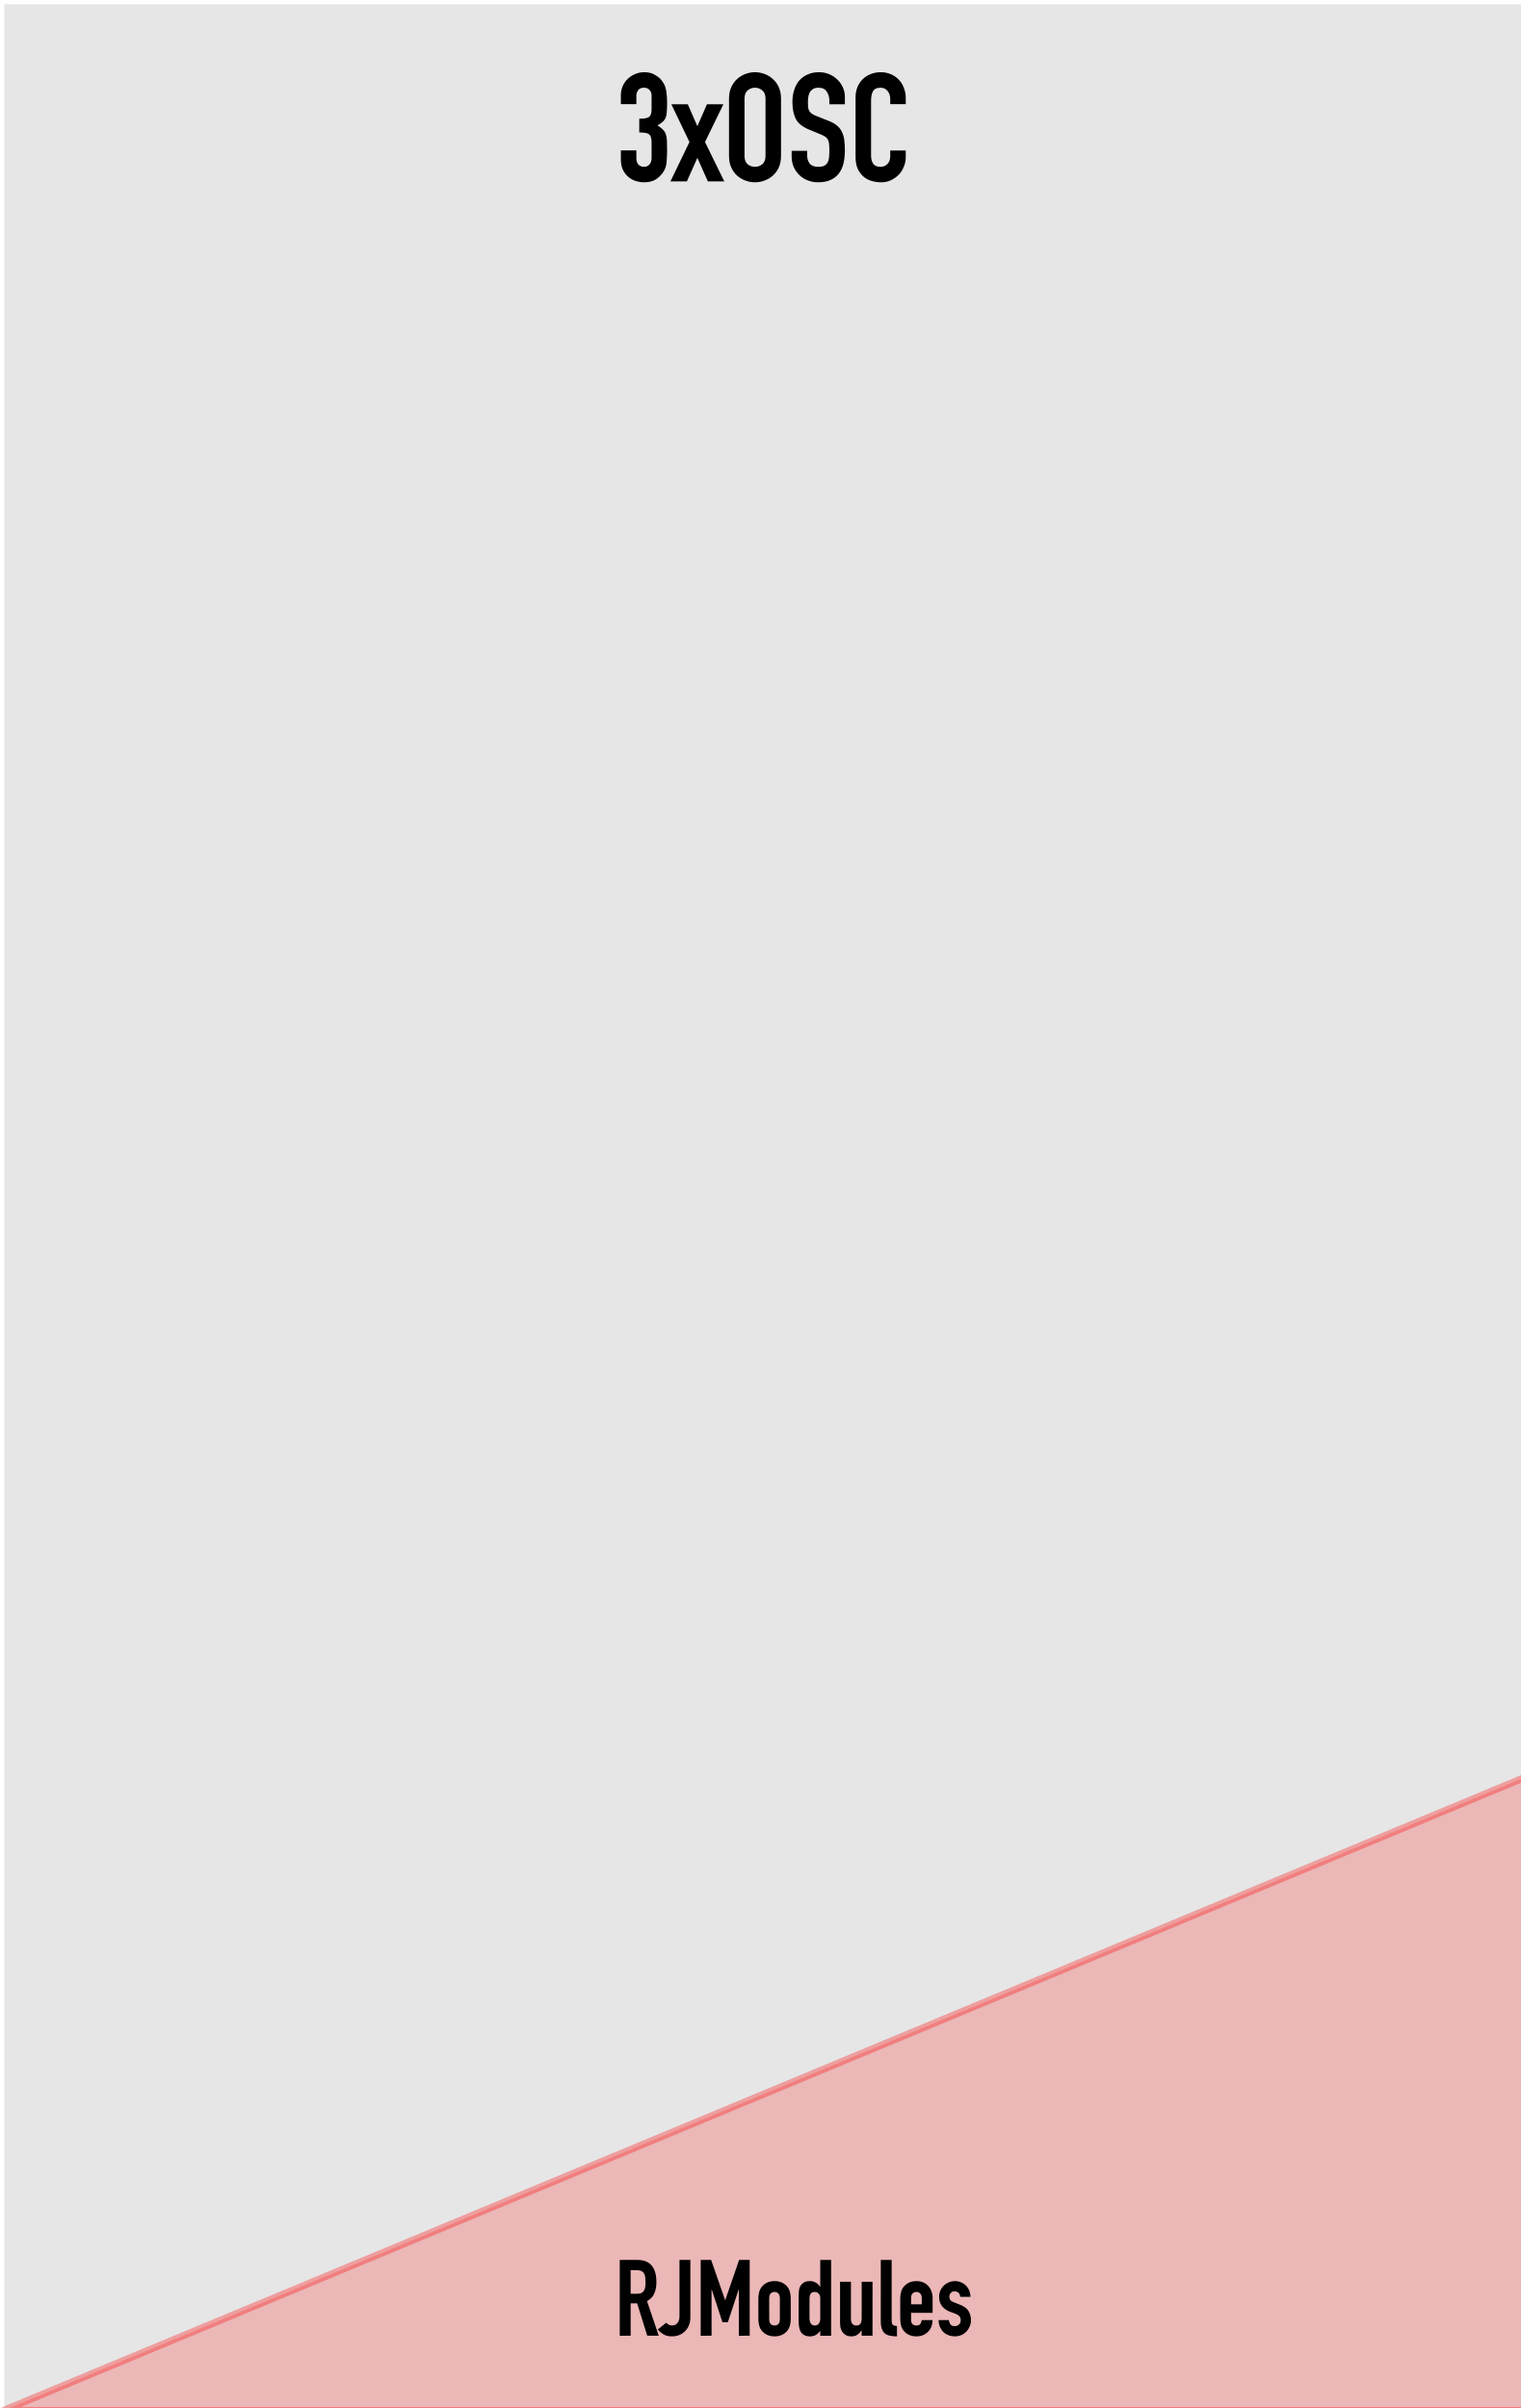
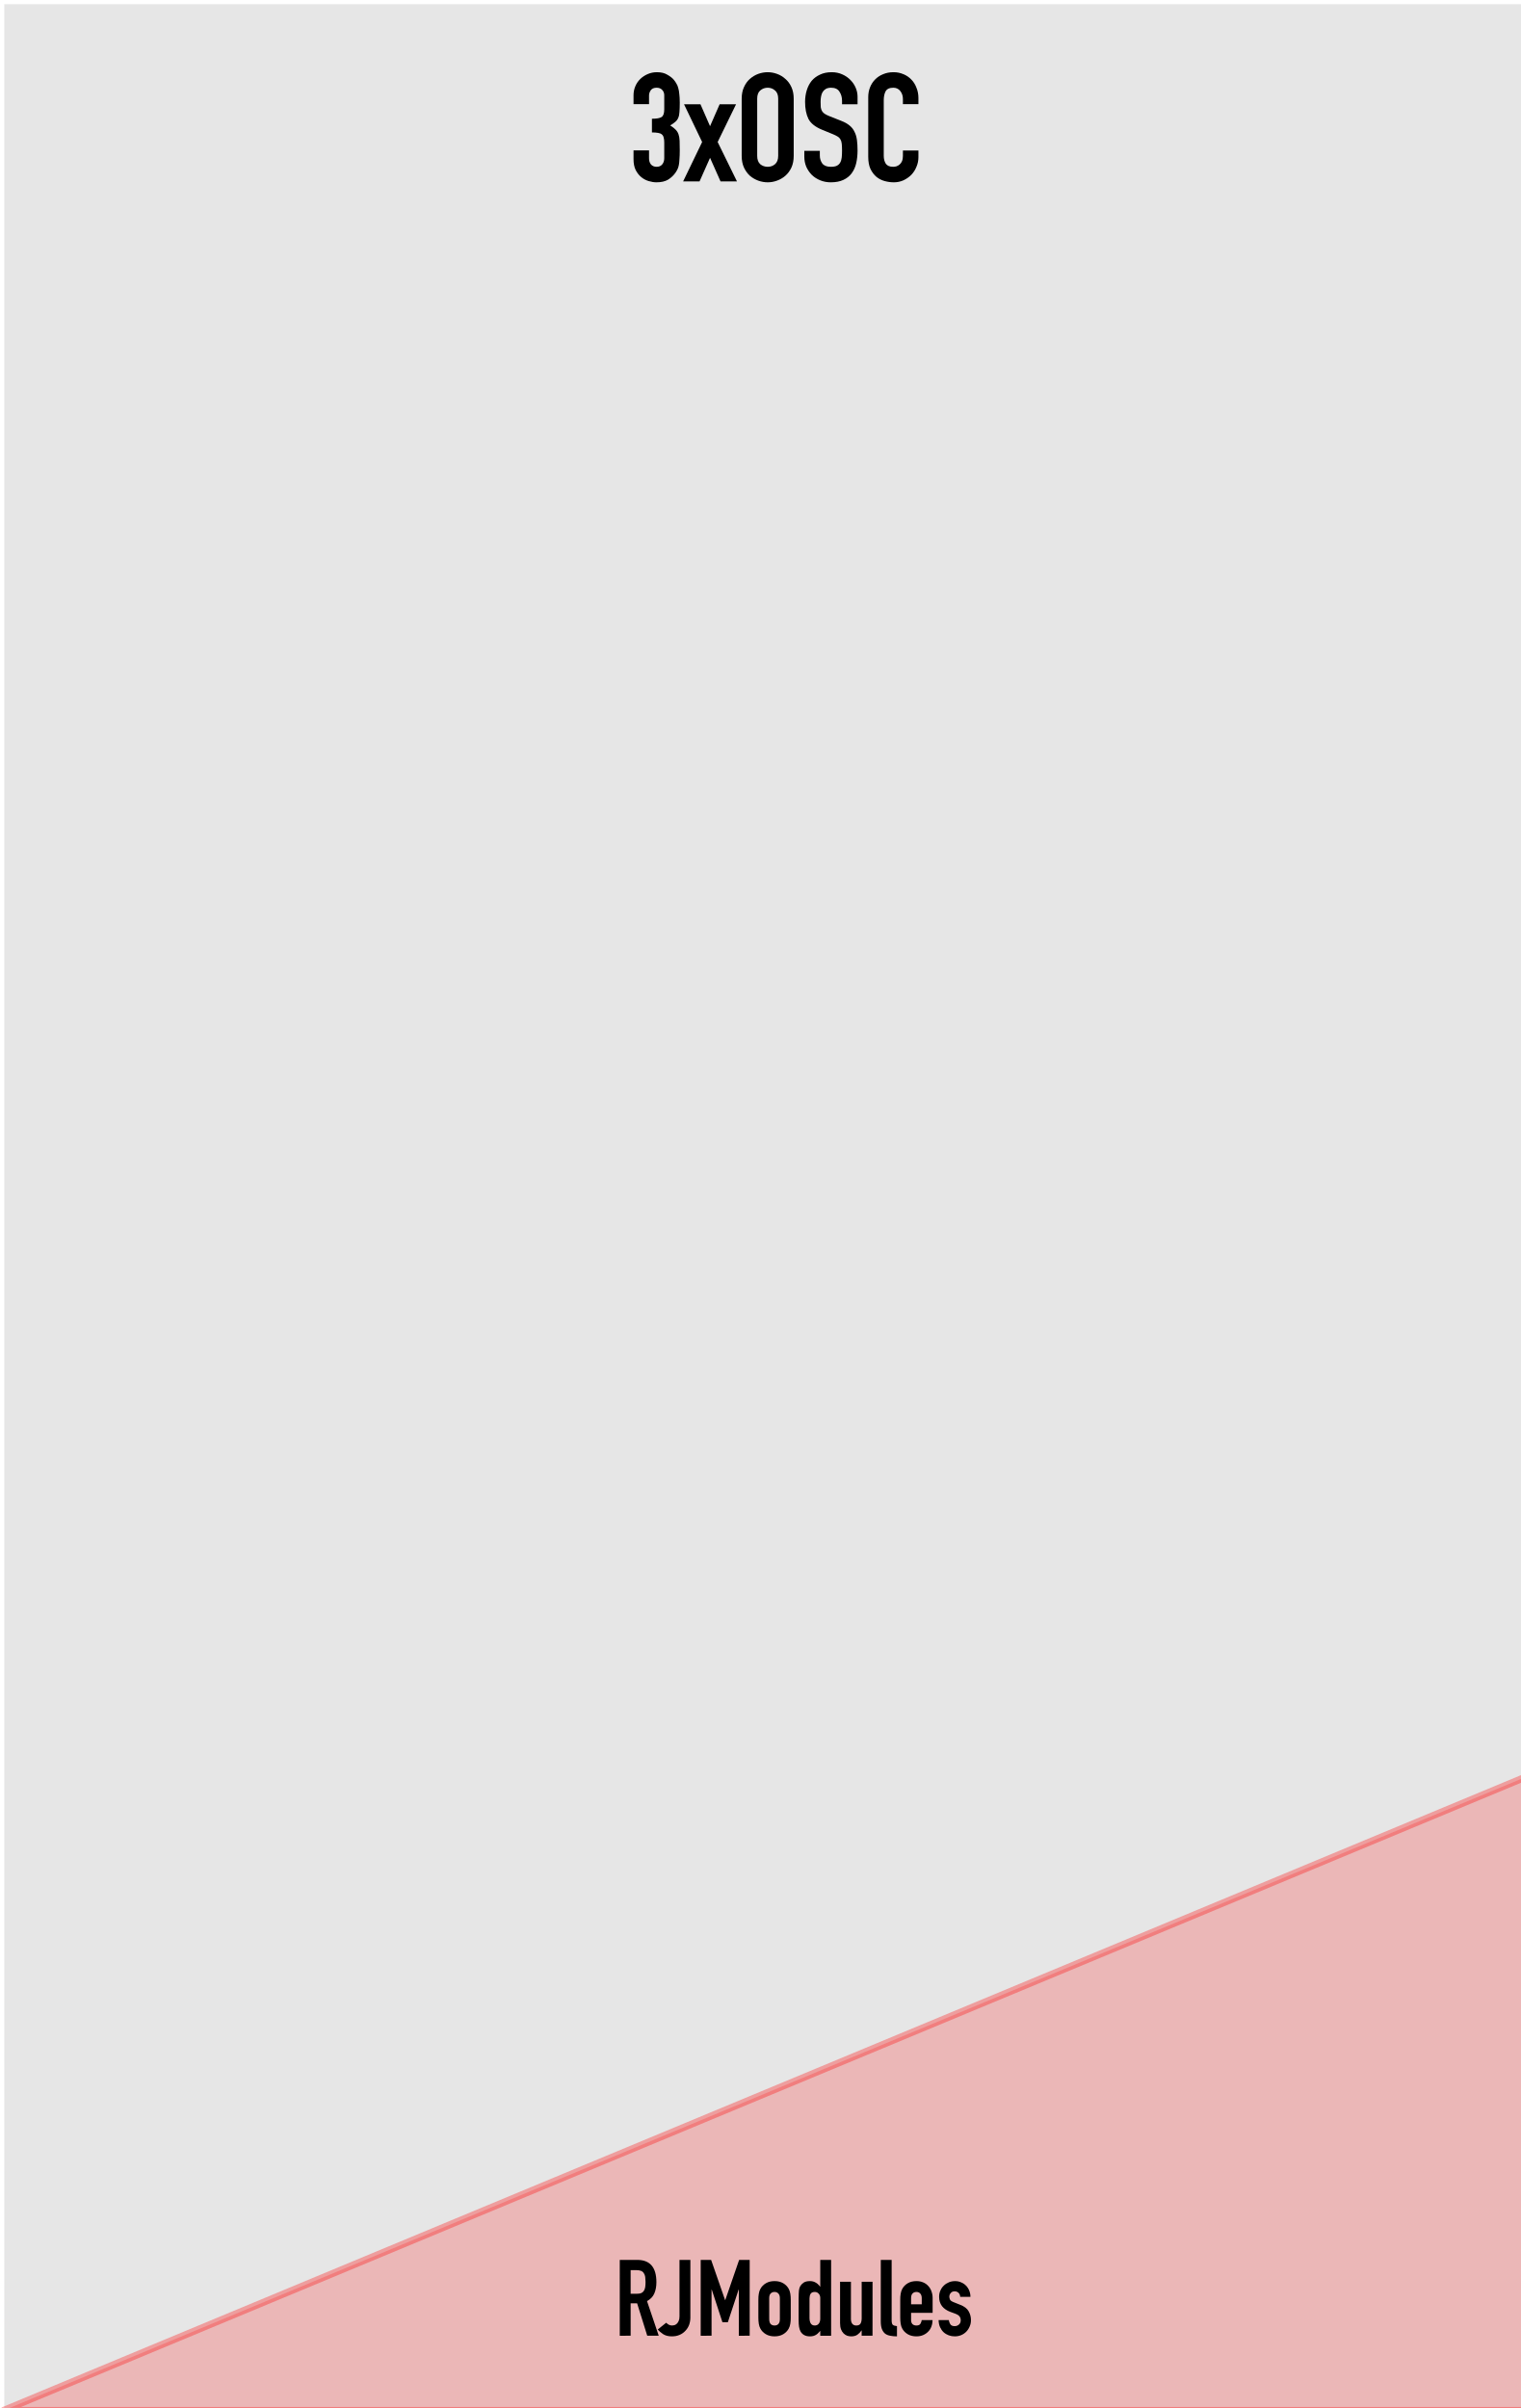
<svg xmlns="http://www.w3.org/2000/svg" version="1.1" x="0px" y="0px" width="240px" height="380px" viewBox="0 0 240 380" enable-background="new 0 0 240 380" xml:space="preserve" id="svg15938">
  <defs id="defs15942" />
  <g id="decoupe" display="none">
    <path display="inline" fill="none" stroke="#E6332D" stroke-width="0.25" stroke-miterlimit="10" d="M17.447,371.127   c0,2.614,2.119,4.732,4.731,4.732c2.614,0,4.733-2.118,4.733-4.732c0-2.612-2.119-4.731-4.733-4.731   C19.566,366.396,17.447,368.515,17.447,371.127" id="path15870" />
    <path display="inline" fill="none" stroke="#E6332D" stroke-width="0.25" stroke-miterlimit="10" d="M17.447,8.872   c0,2.613,2.119,4.73,4.731,4.73c2.614,0,4.733-2.118,4.733-4.73S24.792,4.14,22.179,4.14C19.566,4.14,17.447,6.259,17.447,8.872" id="path15872" />
    <path display="inline" fill="none" stroke="#E6332D" stroke-width="0.25" stroke-miterlimit="10" d="M212.741,371.127   c0,2.614,2.119,4.732,4.731,4.732s4.729-2.118,4.729-4.732c0-2.612-2.117-4.731-4.729-4.731S212.741,368.515,212.741,371.127" id="path15874" />
    <path display="inline" fill="none" stroke="#E6332D" stroke-width="0.25" stroke-miterlimit="10" d="M212.741,8.872   c0,2.613,2.119,4.73,4.731,4.73s4.729-2.118,4.729-4.73s-2.117-4.731-4.729-4.731S212.741,6.259,212.741,8.872" id="path15876" />
    <rect display="inline" fill="none" stroke="#E6332D" stroke-width="0.25" stroke-miterlimit="10" width="239.237" height="380" id="rect15878" />
    <path display="inline" fill="none" stroke="#E6332D" stroke-width="0.25" stroke-miterlimit="10" d="M207.493,328.545   c0,5.392,4.368,9.758,9.758,9.758c5.389,0,9.757-4.366,9.757-9.758s-4.368-9.758-9.757-9.758   C211.861,318.787,207.493,323.153,207.493,328.545" id="path15880" />
    <path display="inline" fill="none" stroke="#E6332D" stroke-width="0.25" stroke-miterlimit="10" d="M12.213,328.545   c0,5.392,4.369,9.76,9.758,9.76c5.392,0,9.758-4.368,9.758-9.76s-4.367-9.76-9.758-9.76   C16.582,318.785,12.213,323.153,12.213,328.545" id="path15882" />
    <path display="inline" fill="none" stroke="#E6332D" stroke-width="0.25" stroke-miterlimit="10" d="M49.77,328.545   c0,5.392,4.37,9.76,9.759,9.76c5.388,0,9.757-4.368,9.757-9.76s-4.37-9.76-9.757-9.76C54.139,318.785,49.77,323.153,49.77,328.545" id="path15884" />
    <path display="inline" fill="none" stroke="#E6332D" stroke-width="0.25" stroke-miterlimit="10" d="M87.326,328.545   c0,5.392,4.37,9.76,9.759,9.76c5.388,0,9.757-4.368,9.757-9.76s-4.369-9.76-9.757-9.76   C91.696,318.785,87.326,323.153,87.326,328.545" id="path15886" />
    <path display="inline" fill="none" stroke="#E6332D" stroke-width="0.25" stroke-miterlimit="10" d="M124.883,328.545   c0,5.392,4.368,9.758,9.76,9.758c5.389,0,9.757-4.366,9.757-9.758s-4.368-9.758-9.757-9.758   C129.251,318.787,124.883,323.153,124.883,328.545" id="path15888" />
    <path display="inline" fill="none" stroke="#E6332D" stroke-width="0.25" stroke-miterlimit="10" d="M162.439,328.545   c0,5.392,4.369,9.76,9.758,9.76c5.39,0,9.76-4.368,9.76-9.76s-4.37-9.76-9.76-9.76   C166.809,318.785,162.439,323.153,162.439,328.545" id="path15890" />
    <path display="inline" fill="none" stroke="#E6332D" stroke-width="0.25" stroke-miterlimit="10" d="M29.661,240.286   c0,6.125,4.964,11.091,11.09,11.091c6.124,0,11.088-4.966,11.088-11.091c0-6.122-4.964-11.088-11.088-11.088   C34.625,229.198,29.661,234.164,29.661,240.286" id="path15892" />
    <path display="inline" fill="none" stroke="#E6332D" stroke-width="0.25" stroke-miterlimit="10" d="M108.529,240.286   c0,6.125,4.964,11.091,11.09,11.091c6.123,0,11.089-4.966,11.089-11.091c0-6.122-4.966-11.088-11.089-11.088   C113.493,229.198,108.529,234.164,108.529,240.286" id="path15894" />
    <path display="inline" fill="none" stroke="#E6332D" stroke-width="0.25" stroke-miterlimit="10" d="M187.397,240.286   c0,6.125,4.963,11.091,11.09,11.091c6.125,0,11.088-4.966,11.088-11.091c0-6.122-4.963-11.088-11.088-11.088   C192.36,229.198,187.397,234.164,187.397,240.286" id="path15896" />
    <path display="inline" fill="none" stroke="#E6332D" stroke-width="0.25" stroke-miterlimit="10" d="M29.661,161.418   c0,6.125,4.964,11.088,11.09,11.088c6.124,0,11.088-4.964,11.088-11.088s-4.964-11.089-11.088-11.089   C34.625,150.329,29.661,155.294,29.661,161.418" id="path15898" />
    <path display="inline" fill="none" stroke="#E6332D" stroke-width="0.25" stroke-miterlimit="10" d="M108.529,161.418   c0,6.125,4.964,11.088,11.09,11.088c6.123,0,11.089-4.964,11.089-11.088s-4.966-11.089-11.089-11.089   C113.493,150.329,108.529,155.294,108.529,161.418" id="path15900" />
    <path display="inline" fill="none" stroke="#E6332D" stroke-width="0.25" stroke-miterlimit="10" d="M187.397,161.418   c0,6.125,4.963,11.089,11.09,11.089c6.125,0,11.088-4.964,11.088-11.089c0-6.125-4.963-11.09-11.088-11.09   C192.36,150.329,187.397,155.294,187.397,161.418" id="path15902" />
    <line display="inline" fill="none" stroke="#E6332D" stroke-width="0.25" stroke-miterlimit="10" x1="13.535" y1="102.934" x2="13.582" y2="59.345" id="line15904" />
    <line display="inline" fill="none" stroke="#E6332D" stroke-width="0.25" stroke-miterlimit="10" x1="19.498" y1="53.437" x2="155.948" y2="53.437" id="line15906" />
    <line display="inline" fill="none" stroke="#E6332D" stroke-width="0.25" stroke-miterlimit="10" x1="161.863" y1="59.351" x2="161.863" y2="102.939" id="line15908" />
    <line display="inline" fill="none" stroke="#E6332D" stroke-width="0.25" stroke-miterlimit="10" x1="155.948" y1="108.854" x2="19.451" y2="108.854" id="line15910" />
    <path display="inline" fill="none" stroke="#E6332D" stroke-width="0.25" stroke-miterlimit="10" d="M187.397,80.672   c0,6.124,4.965,11.089,11.09,11.089c6.123,0,11.088-4.965,11.088-11.089c0-6.126-4.965-11.09-11.088-11.09   C192.362,69.583,187.397,74.546,187.397,80.672" id="path15912" />
    <path display="inline" fill="none" stroke="#E6332D" stroke-width="0.25" stroke-miterlimit="10" d="M13.535,102.934   c-0.004,3.267,2.641,5.917,5.909,5.921h0.007" id="path15914" />
    <path display="inline" fill="none" stroke="#E6332D" stroke-width="0.25" stroke-miterlimit="10" d="M19.498,53.437   c-3.266,0-5.912,2.643-5.916,5.908" id="path15916" />
    <path display="inline" fill="none" stroke="#E6332D" stroke-width="0.25" stroke-miterlimit="10" d="M161.863,59.351   c0-3.266-2.651-5.914-5.915-5.914" id="path15918" />
    <path display="inline" fill="none" stroke="#E6332D" stroke-width="0.25" stroke-miterlimit="10" d="M155.948,108.854   c3.264,0,5.915-2.648,5.915-5.915" id="path15920" />
  </g>
  <g id="widgets" display="none">
    <rect id="PJ301_10_" x="10.771" y="317.047" display="inline" fill="none" stroke="#000000" stroke-miterlimit="10" width="22.992" height="22.997" />
    <rect id="PJ301_1_" x="48.032" y="317.047" display="inline" fill="none" stroke="#000000" stroke-miterlimit="10" width="22.992" height="22.997" />
    <rect id="PJ301_2_" x="85.572" y="317.047" display="inline" fill="none" stroke="#000000" stroke-miterlimit="10" width="22.992" height="22.997" />
    <rect id="PJ301_3_" x="123.201" y="317.047" display="inline" fill="none" stroke="#000000" stroke-miterlimit="10" width="22.992" height="22.997" />
    <rect id="PJ301_4_" x="160.702" y="317.047" display="inline" fill="none" stroke="#000000" stroke-miterlimit="10" width="22.992" height="22.997" />
    <rect id="PJ301_5_" x="205.959" y="317.047" display="inline" fill="none" stroke="#000000" stroke-miterlimit="10" width="22.992" height="22.997" />
    <rect id="Rogan2" x="181.34" y="63.525" display="inline" fill="none" stroke="#000000" stroke-miterlimit="10" width="34.293" height="34.293" />
    <rect id="Rogan2_1_" x="181.34" y="144.035" display="inline" fill="none" stroke="#000000" stroke-miterlimit="10" width="34.293" height="34.293" />
    <rect id="Rogan2_2_" x="181.34" y="222.752" display="inline" fill="none" stroke="#000000" stroke-miterlimit="10" width="34.293" height="34.293" />
    <rect id="Rogan2_4_" x="102.352" y="144.035" display="inline" fill="none" stroke="#000000" stroke-miterlimit="10" width="34.293" height="34.293" />
    <rect id="Rogan2_3_" x="102.352" y="222.752" display="inline" fill="none" stroke="#000000" stroke-miterlimit="10" width="34.293" height="34.293" />
    <rect id="Rogan2_6_" x="23.891" y="144.035" display="inline" fill="none" stroke="#000000" stroke-miterlimit="10" width="34.293" height="34.293" />
    <rect id="Rogan2_5_" x="23.891" y="222.752" display="inline" fill="none" stroke="#000000" stroke-miterlimit="10" width="34.293" height="34.293" />
    <rect id="BraidsDisplay" x="13.723" y="53.437" display="inline" fill="none" stroke="#000000" stroke-miterlimit="10" width="148" height="56" />
  </g>
  <g transform="matrix(1.653422,-0.0296557,-0.021968,1.045084,2165.999,-193.7123)" id="g13122" style="stroke-width:0.959">
    <g transform="matrix(0.9993474,-1.8518233e-5,0.02299775,1.000653,-175.8734,-20.8072)" id="g13178" style="stroke-width:0.919">
      <g transform="matrix(1.013186,0.02875055,-0.00969494,0.9985491,184.9609,57.58738)" id="g13122-0" style="stroke-width:0.959">
        <g transform="translate(-167.0764,-20.55757)" id="g13178-1" style="stroke-width:0.919">
          <g transform="translate(-99.2314,6.094906)" id="g13224" style="stroke-width:0.881">
            <g transform="translate(-315.6541,137.7816)" id="g13271" style="stroke-width:0.844">
              <g transform="translate(-332.2261,26.05932)" id="g13383" style="stroke-width:0.809">
                <path style="fill:#e6e6e6;fill-opacity:1;fill-rule:nonzero;stroke:none;stroke-width:0.809" d="m -388.535,0.266 h 143.469 V 363.988 H -388.535 Z m 0,0" id="path25069" />
                <path id="path12226" d="m -276.575,211.059 c 1.406,0 2.438,-1.062 2.438,-2.359 0,-1.297 -1.016,-2.344 -2.422,-2.344 -1.406,0 -2.422,1.062 -2.422,2.344 v 0.016 c 0,1.297 1.016,2.344 2.406,2.344 z m 0.016,-0.922 c -0.797,0 -1.375,-0.656 -1.375,-1.438 0,-0.781 0.562,-1.422 1.359,-1.422 0.812,0 1.391,0.641 1.391,1.422 v 0.016 c 0,0.781 -0.562,1.422 -1.375,1.422 z m 0,0" style="fill:#e6e6e6;fill-opacity:1;stroke:none;stroke-width:0.809" />
                <path id="path12222" d="m -271.142,211.059 c 1.234,0 2,-0.688 2,-2.062 v -2.109 c 0,-0.281 -0.219,-0.5 -0.5,-0.5 -0.281,0 -0.5,0.219 -0.5,0.5 v 2.156 c 0,0.719 -0.375,1.094 -0.984,1.094 -0.609,0 -0.984,-0.391 -0.984,-1.125 v -2.125 c 0,-0.281 -0.219,-0.5 -0.5,-0.5 -0.266,0 -0.5,0.219 -0.5,0.5 v 2.141 c 0,1.344 0.75,2.031 1.969,2.031 z m 0,0" style="fill:#e6e6e6;fill-opacity:1;stroke:none;stroke-width:0.809" />
                <path id="path12218" d="m -266.875,210.512 c 0,0.281 0.219,0.5 0.5,0.5 0.281,0 0.5,-0.219 0.5,-0.5 v -3.156 h 0.953 c 0.266,0 0.469,-0.203 0.469,-0.469 0,-0.25 -0.203,-0.453 -0.469,-0.453 h -2.922 c -0.25,0 -0.453,0.203 -0.453,0.453 0,0.266 0.203,0.469 0.453,0.469 h 0.969 z m 0,0" style="fill:#e6e6e6;fill-opacity:1;stroke:none;stroke-width:0.809" />
                <path id="path12214" d="m -276.575,288.438 c 1.406,0 2.438,-1.062 2.438,-2.359 0,-1.297 -1.016,-2.344 -2.422,-2.344 -1.406,0 -2.422,1.062 -2.422,2.344 v 0.016 c 0,1.297 1.016,2.344 2.406,2.344 z m 0.016,-0.922 c -0.797,0 -1.375,-0.656 -1.375,-1.438 0,-0.781 0.562,-1.422 1.359,-1.422 0.812,0 1.391,0.641 1.391,1.422 v 0.016 c 0,0.781 -0.562,1.422 -1.375,1.422 z m 0,0" style="fill:#e6e6e6;fill-opacity:1;stroke:none;stroke-width:0.809" />
                <path id="path12210" d="m -271.142,288.438 c 1.234,0 2,-0.688 2,-2.062 v -2.109 c 0,-0.281 -0.219,-0.5 -0.5,-0.5 -0.281,0 -0.5,0.219 -0.5,0.5 v 2.156 c 0,0.719 -0.375,1.094 -0.984,1.094 -0.609,0 -0.984,-0.391 -0.984,-1.125 v -2.125 c 0,-0.281 -0.219,-0.5 -0.5,-0.5 -0.266,0 -0.5,0.219 -0.5,0.5 v 2.141 c 0,1.344 0.75,2.031 1.969,2.031 z m 0,0" style="fill:#e6e6e6;fill-opacity:1;stroke:none;stroke-width:0.809" />
                <path id="path12206" d="m -266.875,287.892 c 0,0.281 0.219,0.5 0.5,0.5 0.281,0 0.5,-0.219 0.5,-0.5 v -3.156 h 0.953 c 0.266,0 0.469,-0.203 0.469,-0.469 0,-0.25 -0.203,-0.453 -0.469,-0.453 h -2.922 c -0.25,0 -0.453,0.203 -0.453,0.453 0,0.266 0.203,0.469 0.453,0.469 h 0.969 z m 0,0" style="fill:#e6e6e6;fill-opacity:1;stroke:none;stroke-width:0.809" />
                <path id="path12202" d="m -276.575,61.624 c 1.406,0 2.438,-1.062 2.438,-2.359 0,-1.297 -1.016,-2.344 -2.422,-2.344 -1.406,0 -2.422,1.062 -2.422,2.344 v 0.016 c 0,1.297 1.016,2.344 2.406,2.344 z m 0.016,-0.922 c -0.797,0 -1.375,-0.656 -1.375,-1.438 0,-0.781 0.562,-1.422 1.359,-1.422 0.812,0 1.391,0.641 1.391,1.422 v 0.016 c 0,0.781 -0.562,1.422 -1.375,1.422 z m 0,0" style="fill:#e6e6e6;fill-opacity:1;stroke:none;stroke-width:0.809" />
                <path id="path12198" d="m -271.142,61.624 c 1.234,0 2,-0.688 2,-2.062 v -2.109 c 0,-0.281 -0.219,-0.5 -0.5,-0.5 -0.281,0 -0.5,0.219 -0.5,0.5 v 2.156 c 0,0.719 -0.375,1.094 -0.984,1.094 -0.609,0 -0.984,-0.391 -0.984,-1.125 v -2.125 c 0,-0.281 -0.219,-0.5 -0.5,-0.5 -0.266,0 -0.5,0.219 -0.5,0.5 v 2.141 c 0,1.344 0.75,2.031 1.969,2.031 z m 0,0" style="fill:#e6e6e6;fill-opacity:1;stroke:none;stroke-width:0.809" />
                <path id="path12194" d="m -266.875,61.077 c 0,0.281 0.219,0.5 0.5,0.5 0.281,0 0.5,-0.219 0.5,-0.5 v -3.156 h 0.953 c 0.266,0 0.469,-0.203 0.469,-0.469 0,-0.25 -0.203,-0.453 -0.469,-0.453 h -2.922 c -0.25,0 -0.453,0.203 -0.453,0.453 0,0.266 0.203,0.469 0.453,0.469 h 0.969 z m 0,0" style="fill:#e6e6e6;fill-opacity:1;stroke:none;stroke-width:0.809" />
                <g aria-label="IN" transform="scale(1,-1)" style="font-style:normal;font-weight:normal;font-size:10.814px;line-height:1.25;font-family:sans-serif;letter-spacing:0px;word-spacing:0px;fill:#000000;fill-opacity:1;stroke:none;stroke-width:0.219" id="text202" />
                <g aria-label="CV" style="font-style:normal;font-weight:normal;font-size:10.814px;line-height:1.25;font-family:sans-serif;letter-spacing:0px;word-spacing:0px;fill:#000000;fill-opacity:1;stroke:none;stroke-width:0.219" id="text202-7" />
                <g aria-label="OUT" style="font-style:normal;font-weight:normal;font-size:10.814px;line-height:1.25;font-family:sans-serif;letter-spacing:0px;word-spacing:0px;fill:#ececec;fill-opacity:1;stroke:none;stroke-width:0.219" id="text202-7-8" />
                <g aria-label="RJModules" style="font-style:normal;font-weight:normal;font-size:10.814px;line-height:1.25;font-family:sans-serif;letter-spacing:0px;word-spacing:0px;fill:#000000;fill-opacity:1;stroke:none;stroke-width:0.219" id="text202-7-7" transform="translate(0,-1.917105)" />
                <flowRoot xml:space="preserve" id="flowRoot102" style="font-style:normal;font-weight:normal;font-size:40px;line-height:1.25;font-family:sans-serif;letter-spacing:0px;word-spacing:0px;fill:#000000;fill-opacity:1;stroke:none" transform="matrix(0.9585526,0,0,0.9585526,-388.8008,-5.5855677e-7)">
                  <flowRegion id="flowRegion104" style="fill:#000000">
                    <rect id="rect106" width="118.929" height="41.429" x="183.571" y="98.214" style="fill:#000000" />
                  </flowRegion>
                  <flowPara id="flowPara108">Cr</flowPara>
                </flowRoot>
                <g aria-label="CRUSH" transform="matrix(0.9585526,0,0,0.9585526,-504.5118,-19.7188)" style="font-style:normal;font-variant:normal;font-weight:normal;font-stretch:normal;font-size:40px;line-height:1.25;font-family:'DIN Condensed';-inkscape-font-specification:'DIN Condensed, ';letter-spacing:0px;word-spacing:0px;fill:#000000;fill-opacity:1;stroke:none" id="flowRoot110" />
                <g transform="translate(-0.5213558,79.9115)" aria-label="CV" style="font-style:normal;font-weight:normal;font-size:10.814px;line-height:1.25;font-family:sans-serif;letter-spacing:0px;word-spacing:0px;fill:#000000;fill-opacity:1;stroke:none;stroke-width:0.219" id="text202-7-4" />
                <g aria-label="FLOOR" transform="matrix(0.9585526,0,0,0.9585526,-504.7451,64.90986)" style="font-style:normal;font-variant:normal;font-weight:normal;font-stretch:normal;font-size:40px;line-height:1.25;font-family:'DIN Condensed';-inkscape-font-specification:'DIN Condensed, ';letter-spacing:0px;word-spacing:0px;fill:#000000;fill-opacity:1;stroke:none;stroke-width:0.809" id="flowRoot110-9" />
                <path style="fill:#ff0000;fill-opacity:0.205;stroke:#ff0000;stroke-width:0.959px;stroke-linecap:butt;stroke-linejoin:miter;stroke-opacity:0.315" d="m -388.535,363.988 h 143.469 l 0.733,-96.278 z" id="path905" />
                <flowRoot xml:space="preserve" id="flowRoot907" style="font-style:normal;font-weight:normal;font-size:40px;line-height:1.25;font-family:sans-serif;letter-spacing:0px;word-spacing:0px;fill:#000000;fill-opacity:1;stroke:none">
                  <flowRegion id="flowRegion909">
                    <rect id="rect911" width="123.214" height="41.071" x="13.929" y="7.857" />
                  </flowRegion>
                  <flowPara id="flowPara913" />
                </flowRoot>
                <flowRoot xml:space="preserve" id="flowRoot915" style="font-style:normal;font-weight:normal;font-size:40px;line-height:1.25;font-family:sans-serif;letter-spacing:0px;word-spacing:0px;fill:#000000;fill-opacity:1;stroke:none">
                  <flowRegion id="flowRegion917">
                    <rect id="rect919" width="131.429" height="50.357" x="10" y="9.286" />
                  </flowRegion>
                  <flowPara id="flowPara921" />
                </flowRoot>
              </g>
            </g>
          </g>
        </g>
      </g>
      <path d="m -1079.947,516.885 0.59,0.017 q 0.275,0.008 0.438,-0.1 0.164,-0.124 0.247,-0.347 0.094,-0.222 0.127,-0.543 0.034,-0.337 0.038,-0.771 0,-0.434 -0.023,-0.756 -0.027,-0.338 -0.127,-0.566 -0.089,-0.244 -0.261,-0.361 -0.172,-0.117 -0.456,-0.126 l -0.539,-0.015 z m -0.988,-5.141 1.667,0.047 q 1.83,0.052 1.798,3.412 -0.01,0.997 -0.22,1.714 -0.2,0.702 -0.703,1.122 l 1.068,5.256 -1.098,-0.031 -0.918,-4.914 -0.62,-0.018 -0.047,4.887 -1.037,-0.029 z" style="font-style:normal;font-variant:normal;font-weight:normal;font-stretch:normal;font-size:10.814px;line-height:1.25;font-family:'DIN Condensed';-inkscape-font-specification:'DIN Condensed, ';letter-spacing:0px;word-spacing:0px;fill:#000000;fill-opacity:1;stroke:none;stroke-width:0.259" id="path79" />
      <path d="m -1074.28,520.68 q -0.01,0.563 -0.133,1.074 -0.127,0.495 -0.364,0.874 -0.227,0.379 -0.555,0.595 -0.328,0.216 -0.744,0.204 -0.498,-0.014 -0.83,-0.361 -0.322,-0.363 -0.512,-0.706 l 0.823,-1.006 q 0.11,0.18 0.251,0.313 0.151,0.117 0.314,0.121 0.091,0.003 0.214,-0.042 0.123,-0.061 0.226,-0.203 0.113,-0.158 0.187,-0.413 0.084,-0.271 0.088,-0.705 l 0.083,-8.52 1.037,0.029 z" style="font-style:normal;font-variant:normal;font-weight:normal;font-stretch:normal;font-size:10.814px;line-height:1.25;font-family:'DIN Condensed';-inkscape-font-specification:'DIN Condensed, ';letter-spacing:0px;word-spacing:0px;fill:#000000;fill-opacity:1;stroke:none;stroke-width:0.259" id="path81" />
      <path d="m -1073.209,511.963 0.996,0.028 1.273,6.098 0.02,5.8e-4 1.381,-6.023 1.007,0.029 -0.111,11.446 -1.037,-0.029 0.068,-6.961 -0.02,-5.8e-4 -1.075,4.89 -0.519,-0.015 -0.969,-4.948 -0.02,-5.8e-4 -0.068,6.961 -1.037,-0.029 z" style="font-style:normal;font-variant:normal;font-weight:normal;font-stretch:normal;font-size:10.814px;line-height:1.25;font-family:'DIN Condensed';-inkscape-font-specification:'DIN Condensed, ';letter-spacing:0px;word-spacing:0px;fill:#000000;fill-opacity:1;stroke:none;stroke-width:0.259" id="path83" />
      <path d="m -1067.761,518.147 q 0,-0.498 0.05,-0.915 0.045,-0.417 0.16,-0.735 0.188,-0.525 0.537,-0.837 0.349,-0.312 0.827,-0.298 0.478,0.014 0.82,0.345 0.343,0.331 0.52,0.867 0.109,0.325 0.145,0.744 0.037,0.419 0.032,0.917 l -0.026,2.685 q 0,0.498 -0.05,0.915 -0.045,0.417 -0.16,0.735 -0.188,0.525 -0.537,0.837 -0.349,0.312 -0.827,0.298 -0.478,-0.014 -0.821,-0.345 -0.343,-0.331 -0.52,-0.867 -0.109,-0.325 -0.145,-0.744 -0.037,-0.419 -0.032,-0.917 z m 1.008,2.971 q 0,0.466 0.125,0.711 0.14,0.229 0.374,0.236 0.234,0.007 0.368,-0.215 0.145,-0.237 0.149,-0.703 l 0.031,-3.199 q 0,-0.466 -0.136,-0.695 -0.13,-0.245 -0.364,-0.252 -0.234,-0.007 -0.379,0.23 -0.134,0.221 -0.139,0.688 z" style="font-style:normal;font-variant:normal;font-weight:normal;font-stretch:normal;font-size:10.814px;line-height:1.25;font-family:'DIN Condensed';-inkscape-font-specification:'DIN Condensed, ';letter-spacing:0px;word-spacing:0px;fill:#000000;fill-opacity:1;stroke:none;stroke-width:0.259" id="path85" />
      <path d="m -1062.906,521.051 q 0,0.498 0.114,0.807 0.119,0.309 0.383,0.316 0.234,0.007 0.379,-0.263 0.145,-0.285 0.149,-0.735 l 0.031,-3.167 q 0,-0.386 -0.146,-0.631 -0.14,-0.261 -0.364,-0.268 -0.295,-0.008 -0.409,0.278 -0.104,0.286 -0.108,0.672 z m 1.008,1.942 q -0.103,0.174 -0.197,0.332 -0.093,0.142 -0.206,0.251 -0.113,0.109 -0.256,0.17 -0.143,0.06 -0.336,0.055 -0.64,-0.018 -0.897,-0.797 -0.089,-0.276 -0.126,-0.679 -0.037,-0.403 -0.03,-1.078 l 0.03,-3.103 q 0.01,-0.884 0.043,-1.301 0.035,-0.417 0.139,-0.671 0.135,-0.318 0.341,-0.521 0.216,-0.203 0.592,-0.192 0.305,0.009 0.537,0.24 0.242,0.216 0.411,0.623 l 0.02,5.8e-4 0.039,-4.035 1.037,0.029 -0.111,11.446 -1.037,-0.029 z" style="font-style:normal;font-variant:normal;font-weight:normal;font-stretch:normal;font-size:10.814px;line-height:1.25;font-family:'DIN Condensed';-inkscape-font-specification:'DIN Condensed, ';letter-spacing:0px;word-spacing:0px;fill:#000000;fill-opacity:1;stroke:none;stroke-width:0.259" id="path87" />
      <path d="m -1056.916,523.874 -1.037,-0.029 0.01,-0.788 -0.02,-5.8e-4 q -0.166,0.381 -0.403,0.632 -0.226,0.235 -0.582,0.225 -0.193,-0.005 -0.385,-0.107 -0.192,-0.118 -0.342,-0.363 -0.15,-0.245 -0.238,-0.618 -0.088,-0.388 -0.082,-0.935 l 0.061,-6.253 1.037,0.029 -0.055,5.642 q 0,0.45 0.125,0.711 0.13,0.261 0.374,0.268 0.295,0.008 0.409,-0.278 0.115,-0.286 0.12,-0.833 l 0.053,-5.482 1.037,0.029 z" style="font-style:normal;font-variant:normal;font-weight:normal;font-stretch:normal;font-size:10.814px;line-height:1.25;font-family:'DIN Condensed';-inkscape-font-specification:'DIN Condensed, ';letter-spacing:0px;word-spacing:0px;fill:#000000;fill-opacity:1;stroke:none;stroke-width:0.259" id="path89" />
      <path d="m -1056.015,512.451 1.037,0.029 -0.089,9.147 q 0,0.466 0.095,0.646 0.11,0.164 0.405,0.221 l -0.015,1.543 q -0.356,-0.01 -0.65,-0.115 -0.284,-0.088 -0.485,-0.335 -0.191,-0.263 -0.298,-0.716 -0.097,-0.453 -0.091,-1.16 z" style="font-style:normal;font-variant:normal;font-weight:normal;font-stretch:normal;font-size:10.814px;line-height:1.25;font-family:'DIN Condensed';-inkscape-font-specification:'DIN Condensed, ';letter-spacing:0px;word-spacing:0px;fill:#000000;fill-opacity:1;stroke:none;stroke-width:0.259" id="path91" />
      <path d="m -1053.2,520.522 -0.011,1.109 q 0,0.386 0.126,0.599 0.14,0.213 0.374,0.22 0.295,0.008 0.389,-0.262 0.104,-0.27 0.127,-0.543 l 1.037,0.029 q -0.01,0.514 -0.121,0.961 -0.106,0.447 -0.312,0.763 -0.207,0.332 -0.493,0.517 -0.286,0.185 -0.642,0.175 -0.478,-0.014 -0.82,-0.345 -0.343,-0.331 -0.52,-0.867 -0.109,-0.325 -0.145,-0.744 -0.037,-0.419 -0.032,-0.917 l 0.026,-2.685 q 0,-0.498 0.05,-0.915 0.045,-0.417 0.16,-0.735 0.188,-0.525 0.537,-0.837 0.349,-0.312 0.827,-0.298 0.356,0.01 0.639,0.211 0.293,0.201 0.483,0.56 0.2,0.343 0.297,0.812 0.107,0.469 0.102,1 l -0.022,2.251 z m 0.013,-1.286 1.017,0.029 0.01,-0.932 q 0,-0.466 -0.136,-0.695 -0.13,-0.245 -0.364,-0.252 -0.234,-0.007 -0.379,0.23 -0.134,0.221 -0.139,0.688 z" style="font-style:normal;font-variant:normal;font-weight:normal;font-stretch:normal;font-size:10.814px;line-height:1.25;font-family:'DIN Condensed';-inkscape-font-specification:'DIN Condensed, ';letter-spacing:0px;word-spacing:0px;fill:#000000;fill-opacity:1;stroke:none;stroke-width:0.259" id="path93" />
      <path d="m -1048.487,518.244 q -0.01,-0.418 -0.167,-0.632 -0.15,-0.213 -0.354,-0.219 -0.244,-0.007 -0.379,0.247 -0.135,0.237 -0.138,0.559 0,0.225 0.067,0.452 0.069,0.211 0.362,0.396 l 0.606,0.403 q 0.576,0.37 0.784,0.987 0.218,0.617 0.211,1.341 0,0.514 -0.131,0.961 -0.116,0.431 -0.323,0.763 -0.207,0.332 -0.493,0.517 -0.286,0.185 -0.622,0.175 -0.305,-0.009 -0.578,-0.177 -0.273,-0.169 -0.483,-0.48 -0.2,-0.311 -0.328,-0.765 -0.128,-0.47 -0.132,-1.081 l 0.976,0.028 q 0.027,0.338 0.136,0.631 0.119,0.293 0.414,0.301 0.224,0.006 0.399,-0.214 0.185,-0.236 0.189,-0.654 0,-0.338 -0.106,-0.582 -0.11,-0.244 -0.403,-0.429 l -0.495,-0.303 q -0.485,-0.303 -0.764,-0.874 -0.269,-0.586 -0.261,-1.406 0,-0.514 0.131,-0.945 0.126,-0.447 0.333,-0.746 0.217,-0.315 0.493,-0.484 0.276,-0.169 0.591,-0.16 0.315,0.009 0.578,0.209 0.273,0.185 0.463,0.512 0.19,0.311 0.298,0.764 0.108,0.437 0.103,0.936 z" style="font-style:normal;font-variant:normal;font-weight:normal;font-stretch:normal;font-size:10.814px;line-height:1.25;font-family:'DIN Condensed';-inkscape-font-specification:'DIN Condensed, ';letter-spacing:0px;word-spacing:0px;fill:#000000;fill-opacity:1;stroke:none;stroke-width:0.259" id="path95" />
-       <g aria-label="3xOSC" transform="matrix(0.6050345,0.01716869,-0.00928763,0.9565976,-1109.268,166.9302)" style="font-style:normal;font-weight:normal;font-size:14.667px;line-height:1.25;font-family:sans-serif;letter-spacing:0px;word-spacing:0px;fill:#000000;fill-opacity:1;stroke:none;stroke-width:0.809" id="flowRoot923">
+       <g aria-label="3xOSC" transform="matrix(0.6050345,0.01716869,-0.00928763,0.9565976,-1108.058,166.9646)" style="font-style:normal;font-weight:normal;font-size:14.667px;line-height:1.25;font-family:sans-serif;letter-spacing:0px;word-spacing:0px;fill:#000000;fill-opacity:1;stroke:none;stroke-width:0.809" id="flowRoot923">
        <path d="m 55.423,21.628 q 1.104,0 1.512,-0.264 0.432,-0.264 0.432,-1.224 v -2.208 q 0,-0.528 -0.336,-0.864 -0.312,-0.336 -0.864,-0.336 -0.648,0 -0.936,0.408 -0.264,0.408 -0.264,0.792 v 1.392 h -2.448 v -1.416 q 0,-0.744 0.288,-1.416 0.288,-0.672 0.792,-1.152 0.504,-0.48 1.176,-0.768 0.672,-0.288 1.44,-0.288 1.008,0 1.656,0.408 0.672,0.384 1.008,0.792 0.24,0.288 0.408,0.6 0.192,0.288 0.288,0.696 0.12,0.384 0.168,0.96 0.072,0.552 0.072,1.368 0,0.888 -0.048,1.44 -0.024,0.552 -0.192,0.936 -0.144,0.36 -0.456,0.624 -0.288,0.264 -0.816,0.576 0.576,0.36 0.864,0.672 0.312,0.312 0.456,0.744 0.144,0.408 0.168,1.008 0.024,0.576 0.024,1.488 0,0.84 -0.048,1.392 -0.024,0.552 -0.096,0.936 -0.072,0.36 -0.192,0.624 -0.12,0.264 -0.312,0.552 -0.456,0.672 -1.176,1.128 -0.72,0.432 -1.848,0.432 -0.576,0 -1.224,-0.192 -0.648,-0.192 -1.176,-0.624 -0.528,-0.432 -0.888,-1.128 -0.336,-0.696 -0.336,-1.704 v -1.392 h 2.448 v 1.272 q 0,0.576 0.312,0.96 0.336,0.36 0.888,0.36 0.552,0 0.864,-0.36 0.336,-0.384 0.336,-1.008 v -2.448 q 0,-0.504 -0.096,-0.816 -0.072,-0.312 -0.288,-0.48 -0.216,-0.192 -0.6,-0.24 -0.36,-0.072 -0.96,-0.072 z" style="font-style:normal;font-variant:normal;font-weight:normal;font-stretch:normal;font-size:24px;font-family:'DIN Condensed';-inkscape-font-specification:'DIN Condensed, ';text-align:center;text-anchor:middle" id="path20377" />
        <path d="m 63.345,25.3 -2.856,-5.952 h 2.592 l 1.512,3.456 1.512,-3.456 h 2.592 l -2.904,5.952 3.048,6.216 h -2.592 l -1.656,-3.72 -1.656,3.72 h -2.592 z" style="font-style:normal;font-variant:normal;font-weight:normal;font-stretch:normal;font-size:24px;font-family:'DIN Condensed';-inkscape-font-specification:'DIN Condensed, ';text-align:center;text-anchor:middle" id="path20379" />
        <path d="m 69.586,18.46 q 0,-1.032 0.36,-1.824 0.36,-0.792 0.936,-1.296 0.6,-0.528 1.32,-0.792 0.744,-0.264 1.488,-0.264 0.744,0 1.464,0.264 0.744,0.264 1.32,0.792 0.6,0.504 0.96,1.296 0.36,0.792 0.36,1.824 v 9.024 q 0,1.056 -0.36,1.848 -0.36,0.768 -0.96,1.296 -0.576,0.504 -1.32,0.768 -0.72,0.264 -1.464,0.264 -0.744,0 -1.488,-0.264 -0.72,-0.264 -1.32,-0.768 -0.576,-0.528 -0.936,-1.296 -0.36,-0.792 -0.36,-1.848 z m 2.448,9.024 q 0,0.888 0.48,1.32 0.504,0.408 1.176,0.408 0.672,0 1.152,-0.408 0.504,-0.432 0.504,-1.32 v -9.024 q 0,-0.888 -0.504,-1.296 -0.48,-0.432 -1.152,-0.432 -0.672,0 -1.176,0.432 -0.48,0.408 -0.48,1.296 z" style="font-style:normal;font-variant:normal;font-weight:normal;font-stretch:normal;font-size:24px;font-family:'DIN Condensed';-inkscape-font-specification:'DIN Condensed, ';text-align:center;text-anchor:middle" id="path20381" />
        <path d="m 87.869,19.348 h -2.448 v -0.552 q 0,-0.84 -0.408,-1.44 -0.384,-0.624 -1.32,-0.624 -0.504,0 -0.84,0.192 -0.312,0.192 -0.504,0.504 -0.168,0.288 -0.24,0.696 -0.072,0.384 -0.072,0.816 0,0.504 0.024,0.864 0.048,0.336 0.192,0.6 0.144,0.24 0.408,0.432 0.288,0.192 0.768,0.384 l 1.872,0.744 q 0.816,0.312 1.32,0.744 0.504,0.408 0.768,0.984 0.288,0.552 0.384,1.296 0.096,0.72 0.096,1.656 0,1.08 -0.216,2.016 -0.216,0.912 -0.72,1.584 -0.48,0.648 -1.296,1.032 -0.816,0.384 -1.992,0.384 -0.888,0 -1.656,-0.312 -0.768,-0.312 -1.32,-0.84 -0.552,-0.552 -0.888,-1.296 -0.312,-0.744 -0.312,-1.608 v -0.912 h 2.448 v 0.768 q 0,0.672 0.384,1.224 0.408,0.528 1.344,0.528 0.624,0 0.96,-0.168 0.36,-0.192 0.528,-0.504 0.192,-0.336 0.24,-0.816 0.048,-0.48 0.048,-1.056 0,-0.672 -0.048,-1.104 -0.048,-0.432 -0.216,-0.696 -0.144,-0.264 -0.432,-0.432 -0.264,-0.168 -0.72,-0.36 l -1.752,-0.72 q -1.584,-0.648 -2.136,-1.704 -0.528,-1.08 -0.528,-2.688 0,-0.96 0.264,-1.824 0.264,-0.864 0.768,-1.488 0.528,-0.624 1.32,-0.984 0.792,-0.384 1.848,-0.384 0.912,0 1.656,0.336 0.768,0.336 1.296,0.888 0.552,0.552 0.84,1.248 0.288,0.672 0.288,1.392 z" style="font-style:normal;font-variant:normal;font-weight:normal;font-stretch:normal;font-size:24px;font-family:'DIN Condensed';-inkscape-font-specification:'DIN Condensed, ';text-align:center;text-anchor:middle" id="path20383" />
        <path d="m 97.475,27.7 q 0,0.792 -0.312,1.512 -0.288,0.72 -0.816,1.272 -0.528,0.528 -1.248,0.864 -0.696,0.312 -1.512,0.312 -0.696,0 -1.416,-0.192 -0.72,-0.192 -1.296,-0.648 -0.576,-0.48 -0.96,-1.248 -0.36,-0.768 -0.36,-1.944 v -9.408 q 0,-0.84 0.288,-1.56 0.288,-0.72 0.816,-1.248 0.528,-0.528 1.248,-0.816 0.744,-0.312 1.632,-0.312 0.84,0 1.56,0.312 0.72,0.288 1.248,0.84 0.528,0.528 0.816,1.296 0.312,0.744 0.312,1.632 v 0.96 h -2.448 v -0.816 q 0,-0.72 -0.408,-1.248 -0.408,-0.528 -1.104,-0.528 -0.912,0 -1.224,0.576 -0.288,0.552 -0.288,1.416 v 8.736 q 0,0.744 0.312,1.248 0.336,0.504 1.176,0.504 0.24,0 0.504,-0.072 0.288,-0.096 0.504,-0.288 0.24,-0.192 0.384,-0.528 0.144,-0.336 0.144,-0.84 v -0.84 h 2.448 z" style="font-style:normal;font-variant:normal;font-weight:normal;font-stretch:normal;font-size:24px;font-family:'DIN Condensed';-inkscape-font-specification:'DIN Condensed, ';text-align:center;text-anchor:middle" id="path20385" />
      </g>
    </g>
  </g>
</svg>
